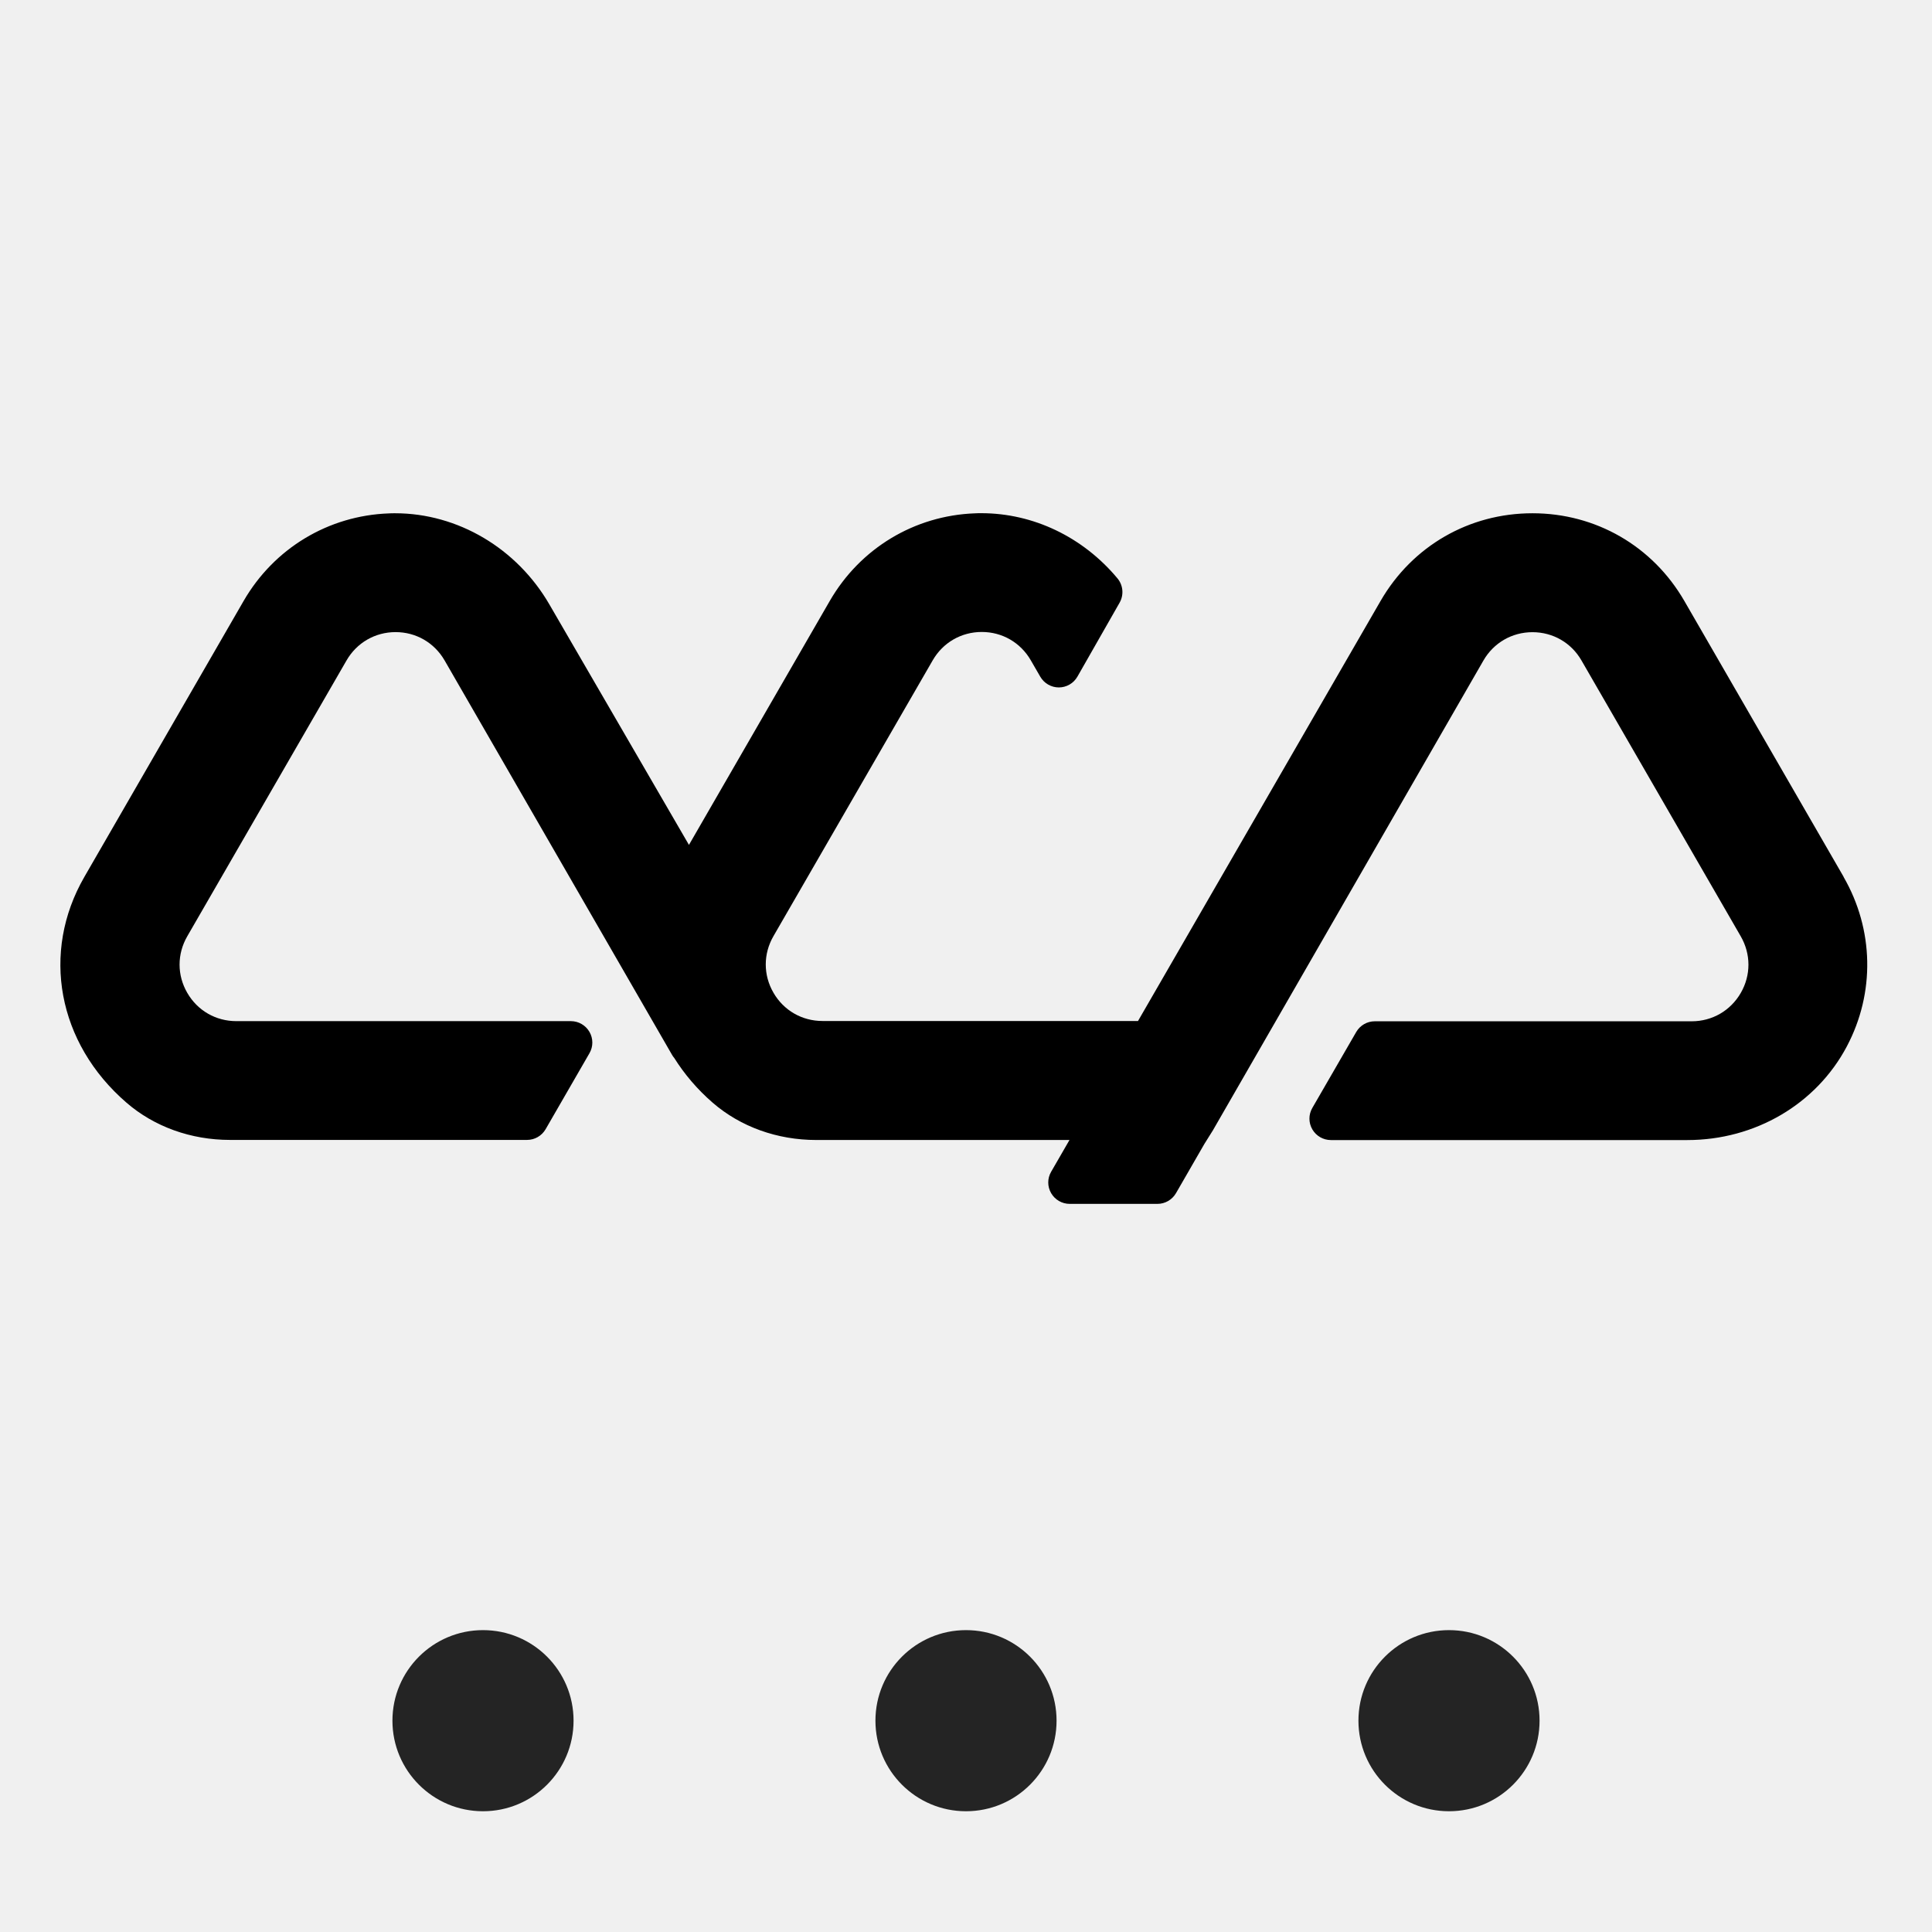
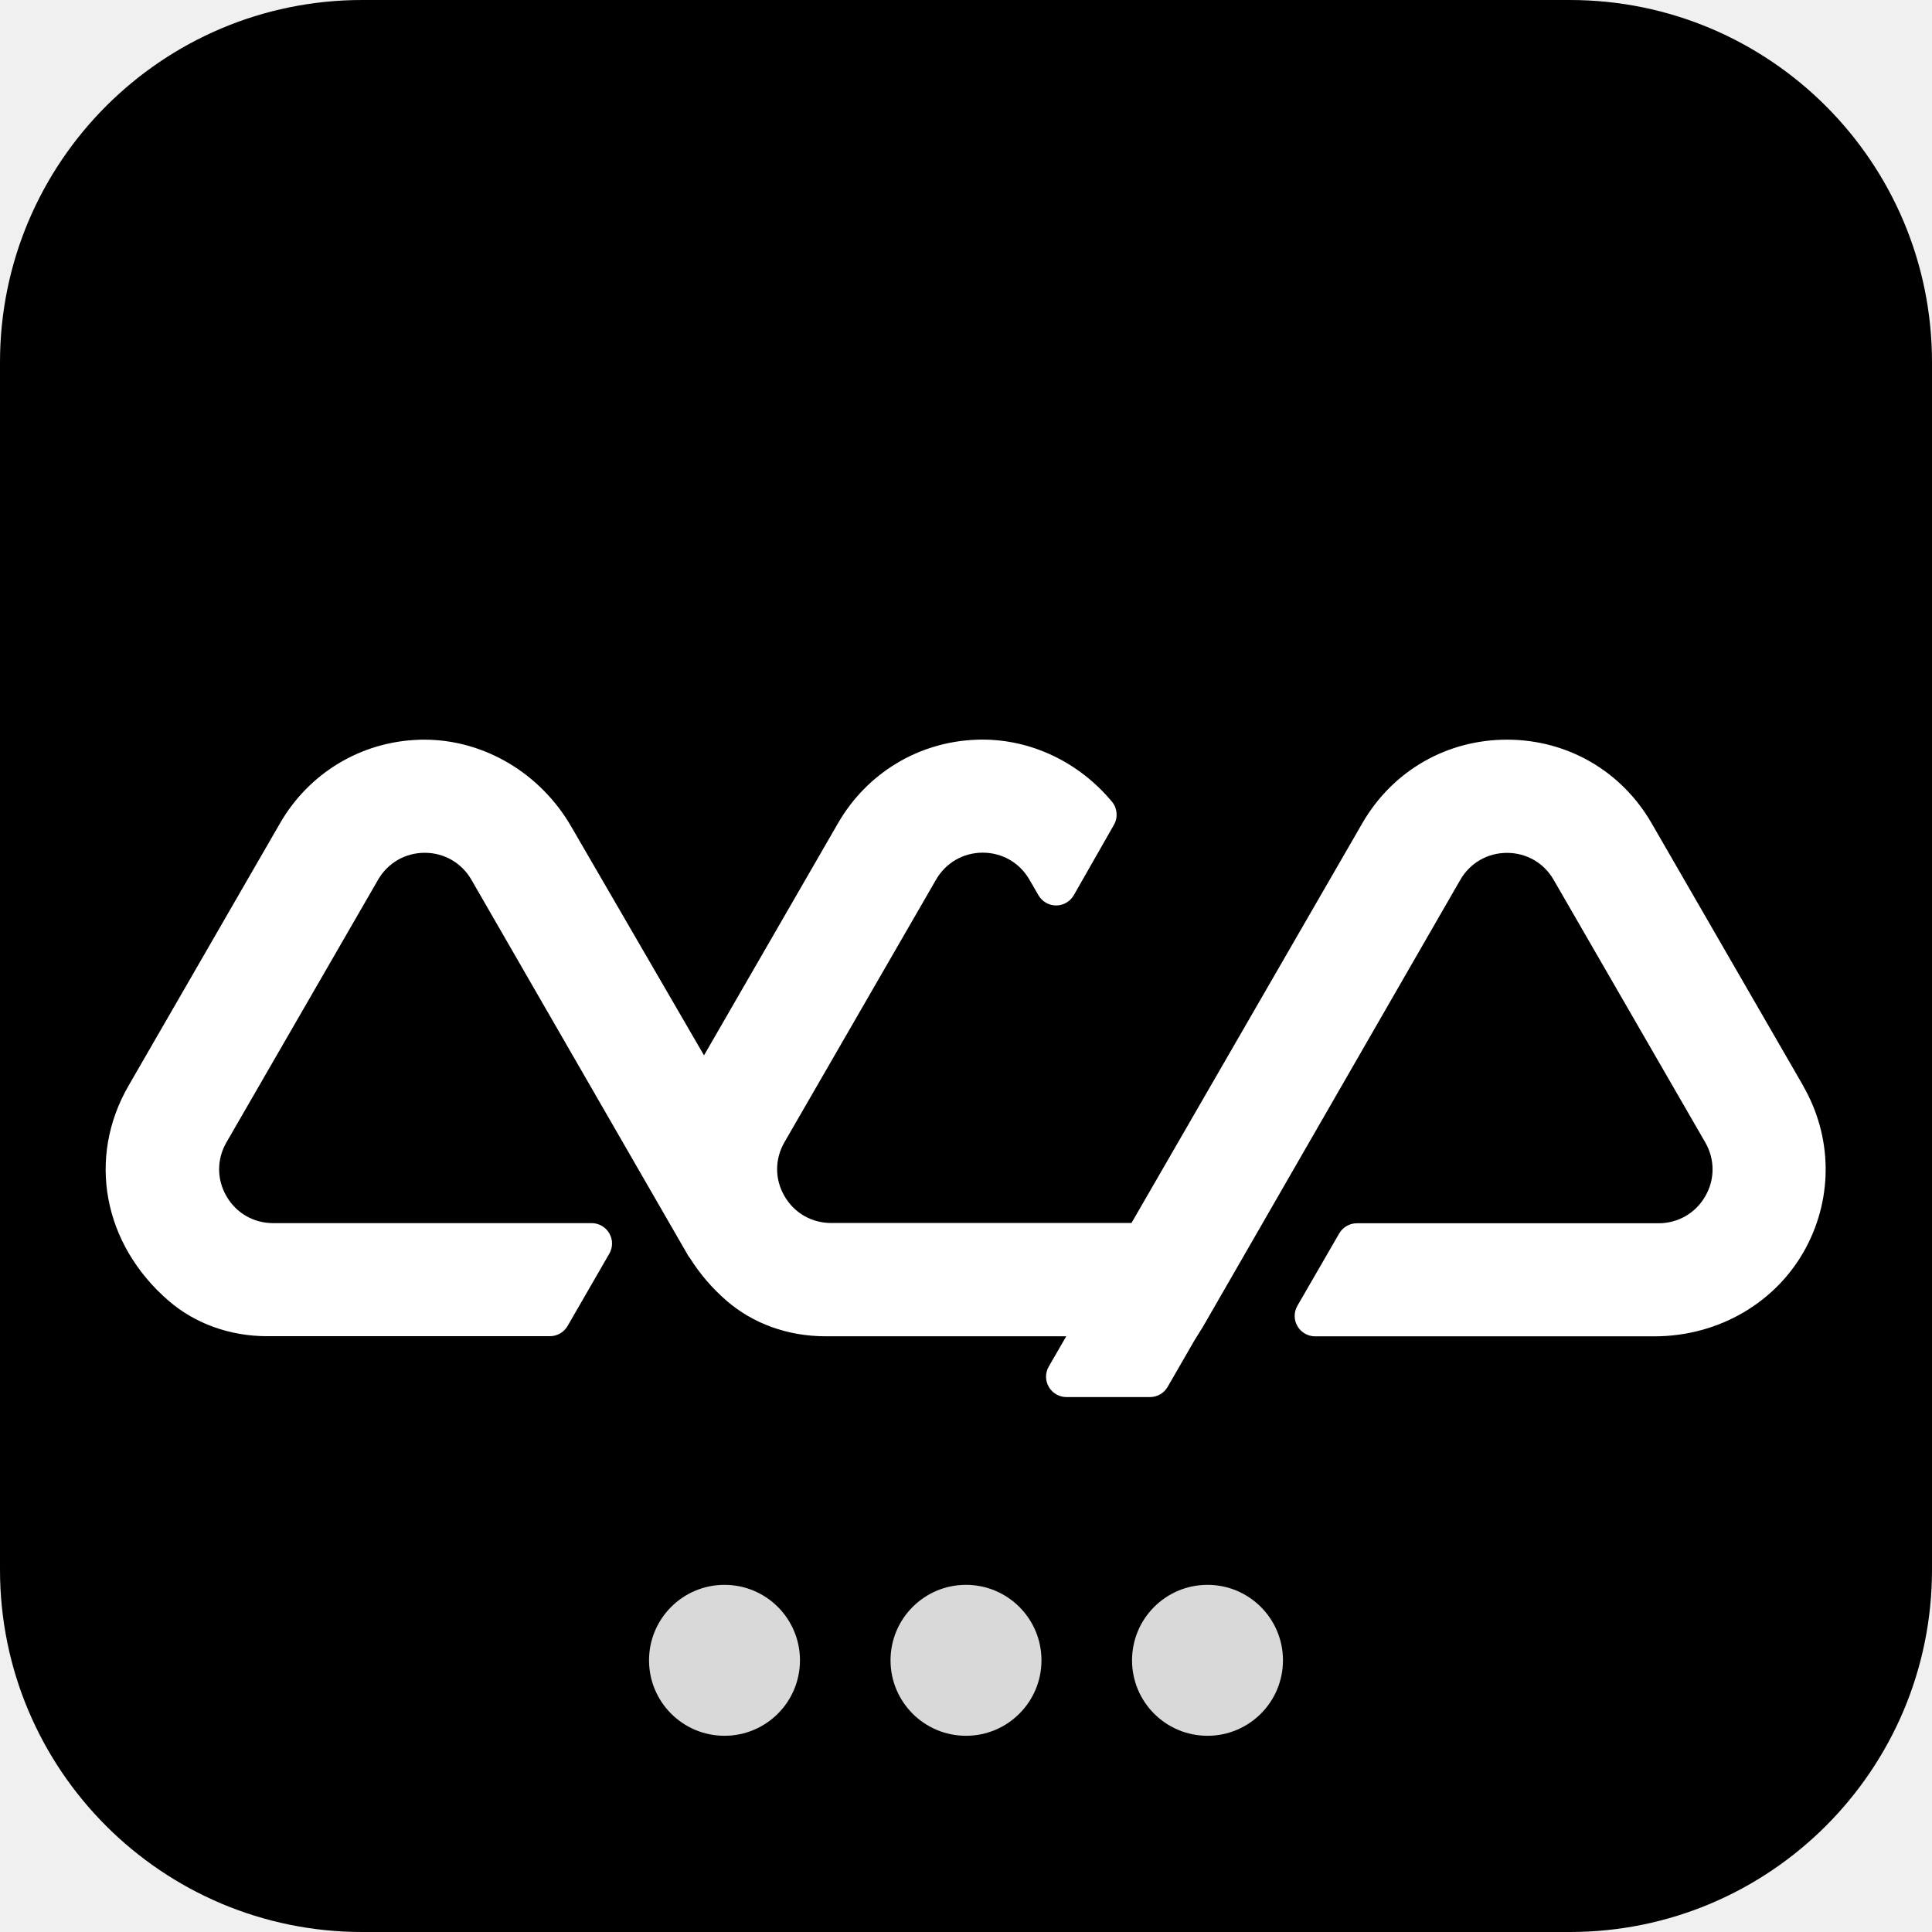
- <svg xmlns="http://www.w3.org/2000/svg" width="128" height="128" viewBox="0 0 128 128" fill="none">
-   <g transform="translate(4, 34) scale(0.208)">
-     <path d="M568.003 115.821L517.278 27.966C507.183 10.482 489.084 0.023 468.894 0.023C448.727 0.023 430.674 10.436 420.556 27.875L343.251 161.749H242.755C236.23 161.749 230.386 158.384 227.135 152.745C223.861 147.106 223.861 140.376 227.135 134.715L277.861 46.86C281.112 41.222 286.955 37.834 293.481 37.834C300.006 37.834 305.827 41.199 309.101 46.86L312.125 52.09C313.353 54.204 315.604 55.5 318.036 55.5C320.469 55.5 322.743 54.181 323.948 52.067L337.385 28.512C338.795 26.034 338.522 22.941 336.703 20.759C325.699 7.571 309.874 0 293.322 0C292.662 0 292.003 0 291.321 0.045C272.04 0.75 254.76 11.186 245.074 27.943L200.215 105.657L155.81 29.148C145.465 11.209 126.594 0.023 106.608 0.023C105.949 0.023 105.289 0.023 104.607 0.068C85.326 0.773 68.047 11.209 58.361 27.966L7.658 115.821C-6.257 139.899 -0.868 168.82 21.05 187.759C29.895 195.422 41.604 199.628 54.018 199.628H148.648C151.081 199.628 153.332 198.332 154.56 196.217L168.52 172.026C169.748 169.911 169.748 167.319 168.52 165.205C167.292 163.09 165.041 161.794 162.608 161.794H56.042C49.516 161.794 43.673 158.429 40.422 152.79C37.148 147.152 37.148 140.422 40.422 134.76L91.147 46.906C94.398 41.267 100.242 37.879 106.767 37.879C113.293 37.879 119.113 41.244 122.387 46.906L194.826 172.526C195.031 172.89 195.258 173.208 195.531 173.526C198.76 178.665 202.83 183.485 207.786 187.782C216.631 195.444 228.34 199.651 240.754 199.651H321.424L315.581 209.769C314.353 211.883 314.353 214.475 315.581 216.59C316.809 218.704 319.059 220 321.492 220H349.436C351.868 220 354.119 218.704 355.347 216.59L364.396 200.901L367.17 196.468C367.17 196.468 367.261 196.331 367.284 196.263L453.274 46.928C456.525 41.29 462.369 37.902 468.894 37.902C475.42 37.902 481.263 41.267 484.514 46.928L535.24 134.783C538.491 140.422 538.514 147.174 535.24 152.813C531.988 158.452 526.145 161.84 519.62 161.84H418.669C416.236 161.84 413.985 163.136 412.757 165.25L398.774 189.442C397.546 191.556 397.546 194.148 398.774 196.263C400.002 198.377 402.253 199.673 404.686 199.673H518.21C539.81 199.673 559.295 188.237 569.026 169.843C578.053 152.79 577.666 132.623 567.981 115.843L568.003 115.821Z" fill="currentColor" />
+ <svg xmlns="http://www.w3.org/2000/svg" width="256" height="256" viewBox="0 0 256 256" fill="none">
+   <rect width="256" height="256" rx="48" fill="#000000" />
+   <g transform="translate(14,98) scale(0.396)">
+     <path d="M568.003 115.821L517.278 27.966C507.183 10.482 489.084 0.023 468.894 0.023C448.727 0.023 430.674 10.436 420.556 27.875L343.251 161.749H242.755C236.23 161.749 230.386 158.384 227.135 152.745C223.861 147.106 223.861 140.376 227.135 134.715L277.861 46.86C281.112 41.222 286.955 37.834 293.481 37.834C300.006 37.834 305.827 41.199 309.101 46.86L312.125 52.09C313.353 54.204 315.604 55.5 318.036 55.5C320.469 55.5 322.743 54.181 323.948 52.067L337.385 28.512C338.795 26.034 338.522 22.941 336.703 20.759C325.699 7.571 309.874 0 293.322 0C292.662 0 292.003 0 291.321 0.045C272.04 0.75 254.76 11.186 245.074 27.943L200.215 105.657L155.81 29.148C145.465 11.209 126.594 0.023 106.608 0.023C105.949 0.023 105.289 0.023 104.607 0.068C85.326 0.773 68.047 11.209 58.361 27.966L7.658 115.821C-6.257 139.899 -0.868 168.82 21.05 187.759C29.895 195.422 41.604 199.628 54.018 199.628H148.648C151.081 199.628 153.332 198.332 154.56 196.217L168.52 172.026C169.748 169.911 169.748 167.319 168.52 165.205C167.292 163.09 165.041 161.794 162.608 161.794H56.042C49.516 161.794 43.673 158.429 40.422 152.79C37.148 147.152 37.148 140.422 40.422 134.76L91.147 46.906C94.398 41.267 100.242 37.879 106.767 37.879C113.293 37.879 119.113 41.244 122.387 46.906L194.826 172.526C195.031 172.89 195.258 173.208 195.531 173.526C198.76 178.665 202.83 183.485 207.786 187.782C216.631 195.444 228.34 199.651 240.754 199.651H321.424L315.581 209.769C314.353 211.883 314.353 214.475 315.581 216.59C316.809 218.704 319.059 220 321.492 220H349.436C351.868 220 354.119 218.704 355.347 216.59L364.396 200.901L367.17 196.468C367.17 196.468 367.261 196.331 367.284 196.263L453.274 46.928C456.525 41.29 462.369 37.902 468.894 37.902C475.42 37.902 481.263 41.267 484.514 46.928L535.24 134.783C538.491 140.422 538.514 147.174 535.24 152.813C531.988 158.452 526.145 161.84 519.62 161.84H418.669C416.236 161.84 413.985 163.136 412.757 165.25L398.774 189.442C397.546 191.556 397.546 194.148 398.774 196.263C400.002 198.377 402.253 199.673 404.686 199.673H518.21C539.81 199.673 559.295 188.237 569.026 169.843C578.053 152.79 577.666 132.623 567.981 115.843L568.003 115.821Z" fill="#FFFFFF" />
  </g>
-   <circle cx="32" cy="114" r="6" fill="currentColor" opacity="0.85" />
-   <circle cx="64" cy="114" r="6" fill="currentColor" opacity="0.85" />
-   <circle cx="96" cy="114" r="6" fill="currentColor" opacity="0.85" />
+   <circle cx="96" cy="220" r="10" fill="#FFFFFF" opacity="0.85" />
+   <circle cx="128" cy="220" r="10" fill="#FFFFFF" opacity="0.85" />
+   <circle cx="160" cy="220" r="10" fill="#FFFFFF" opacity="0.85" />
</svg>
